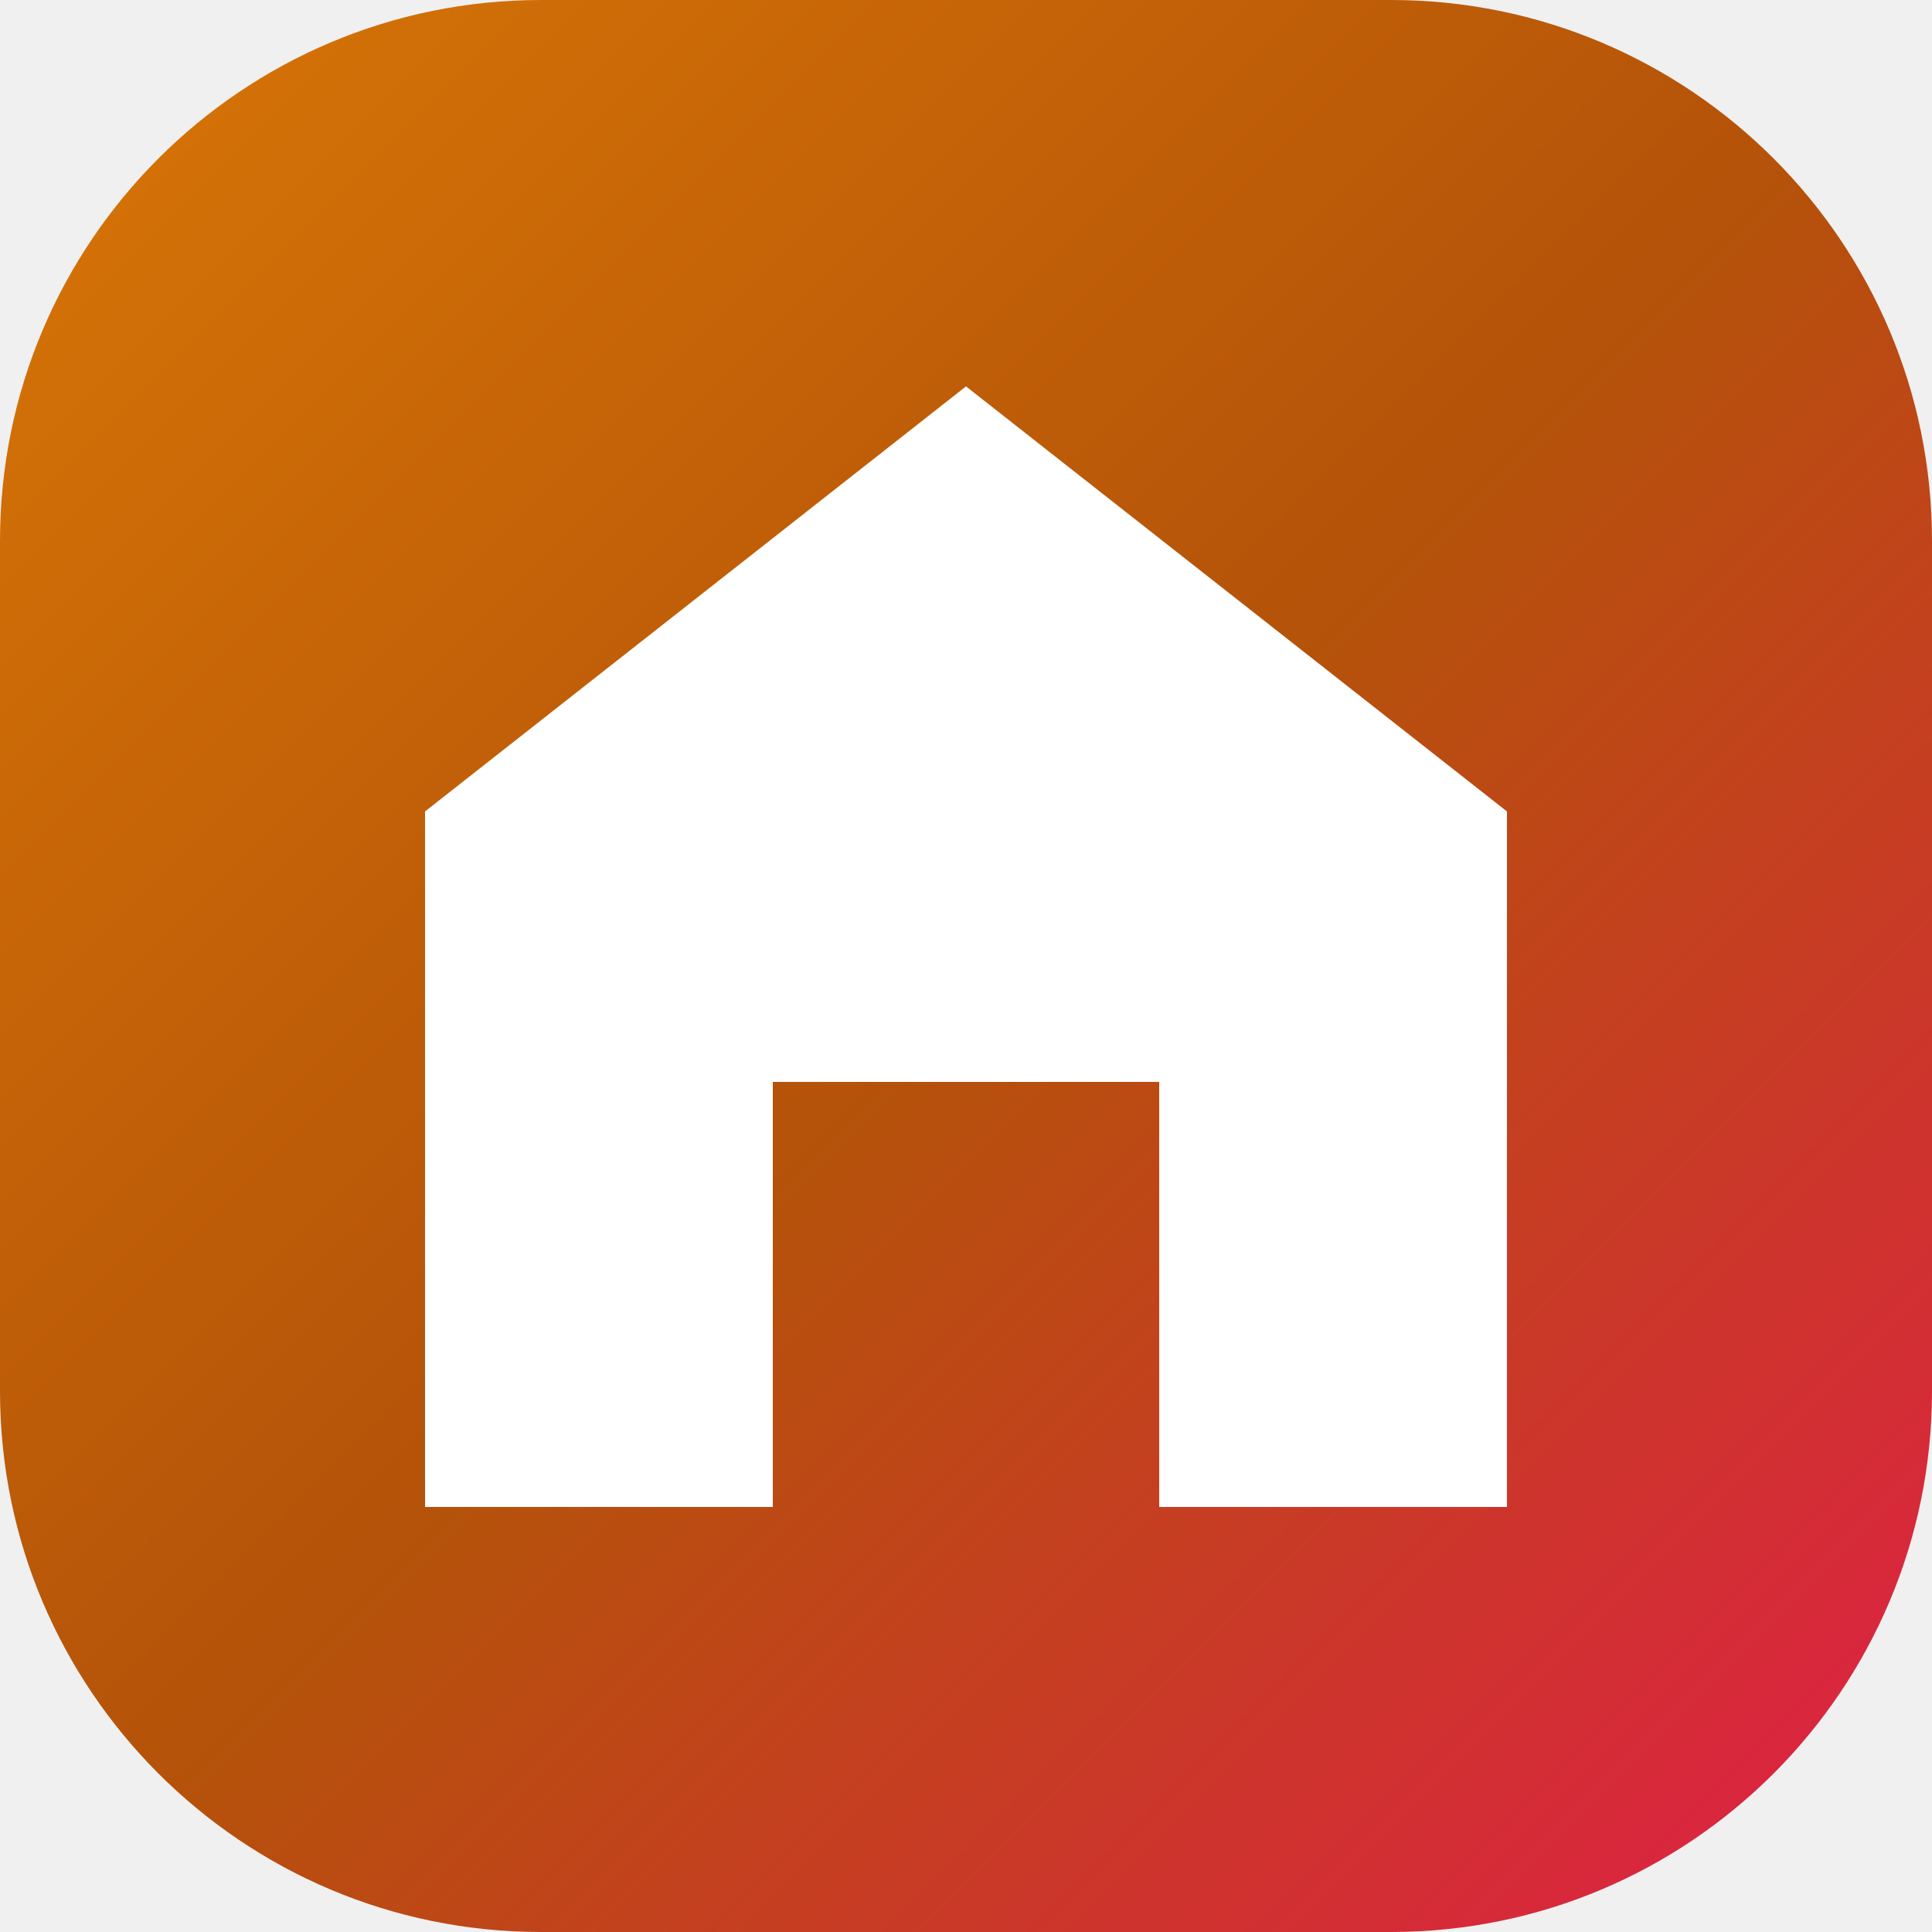
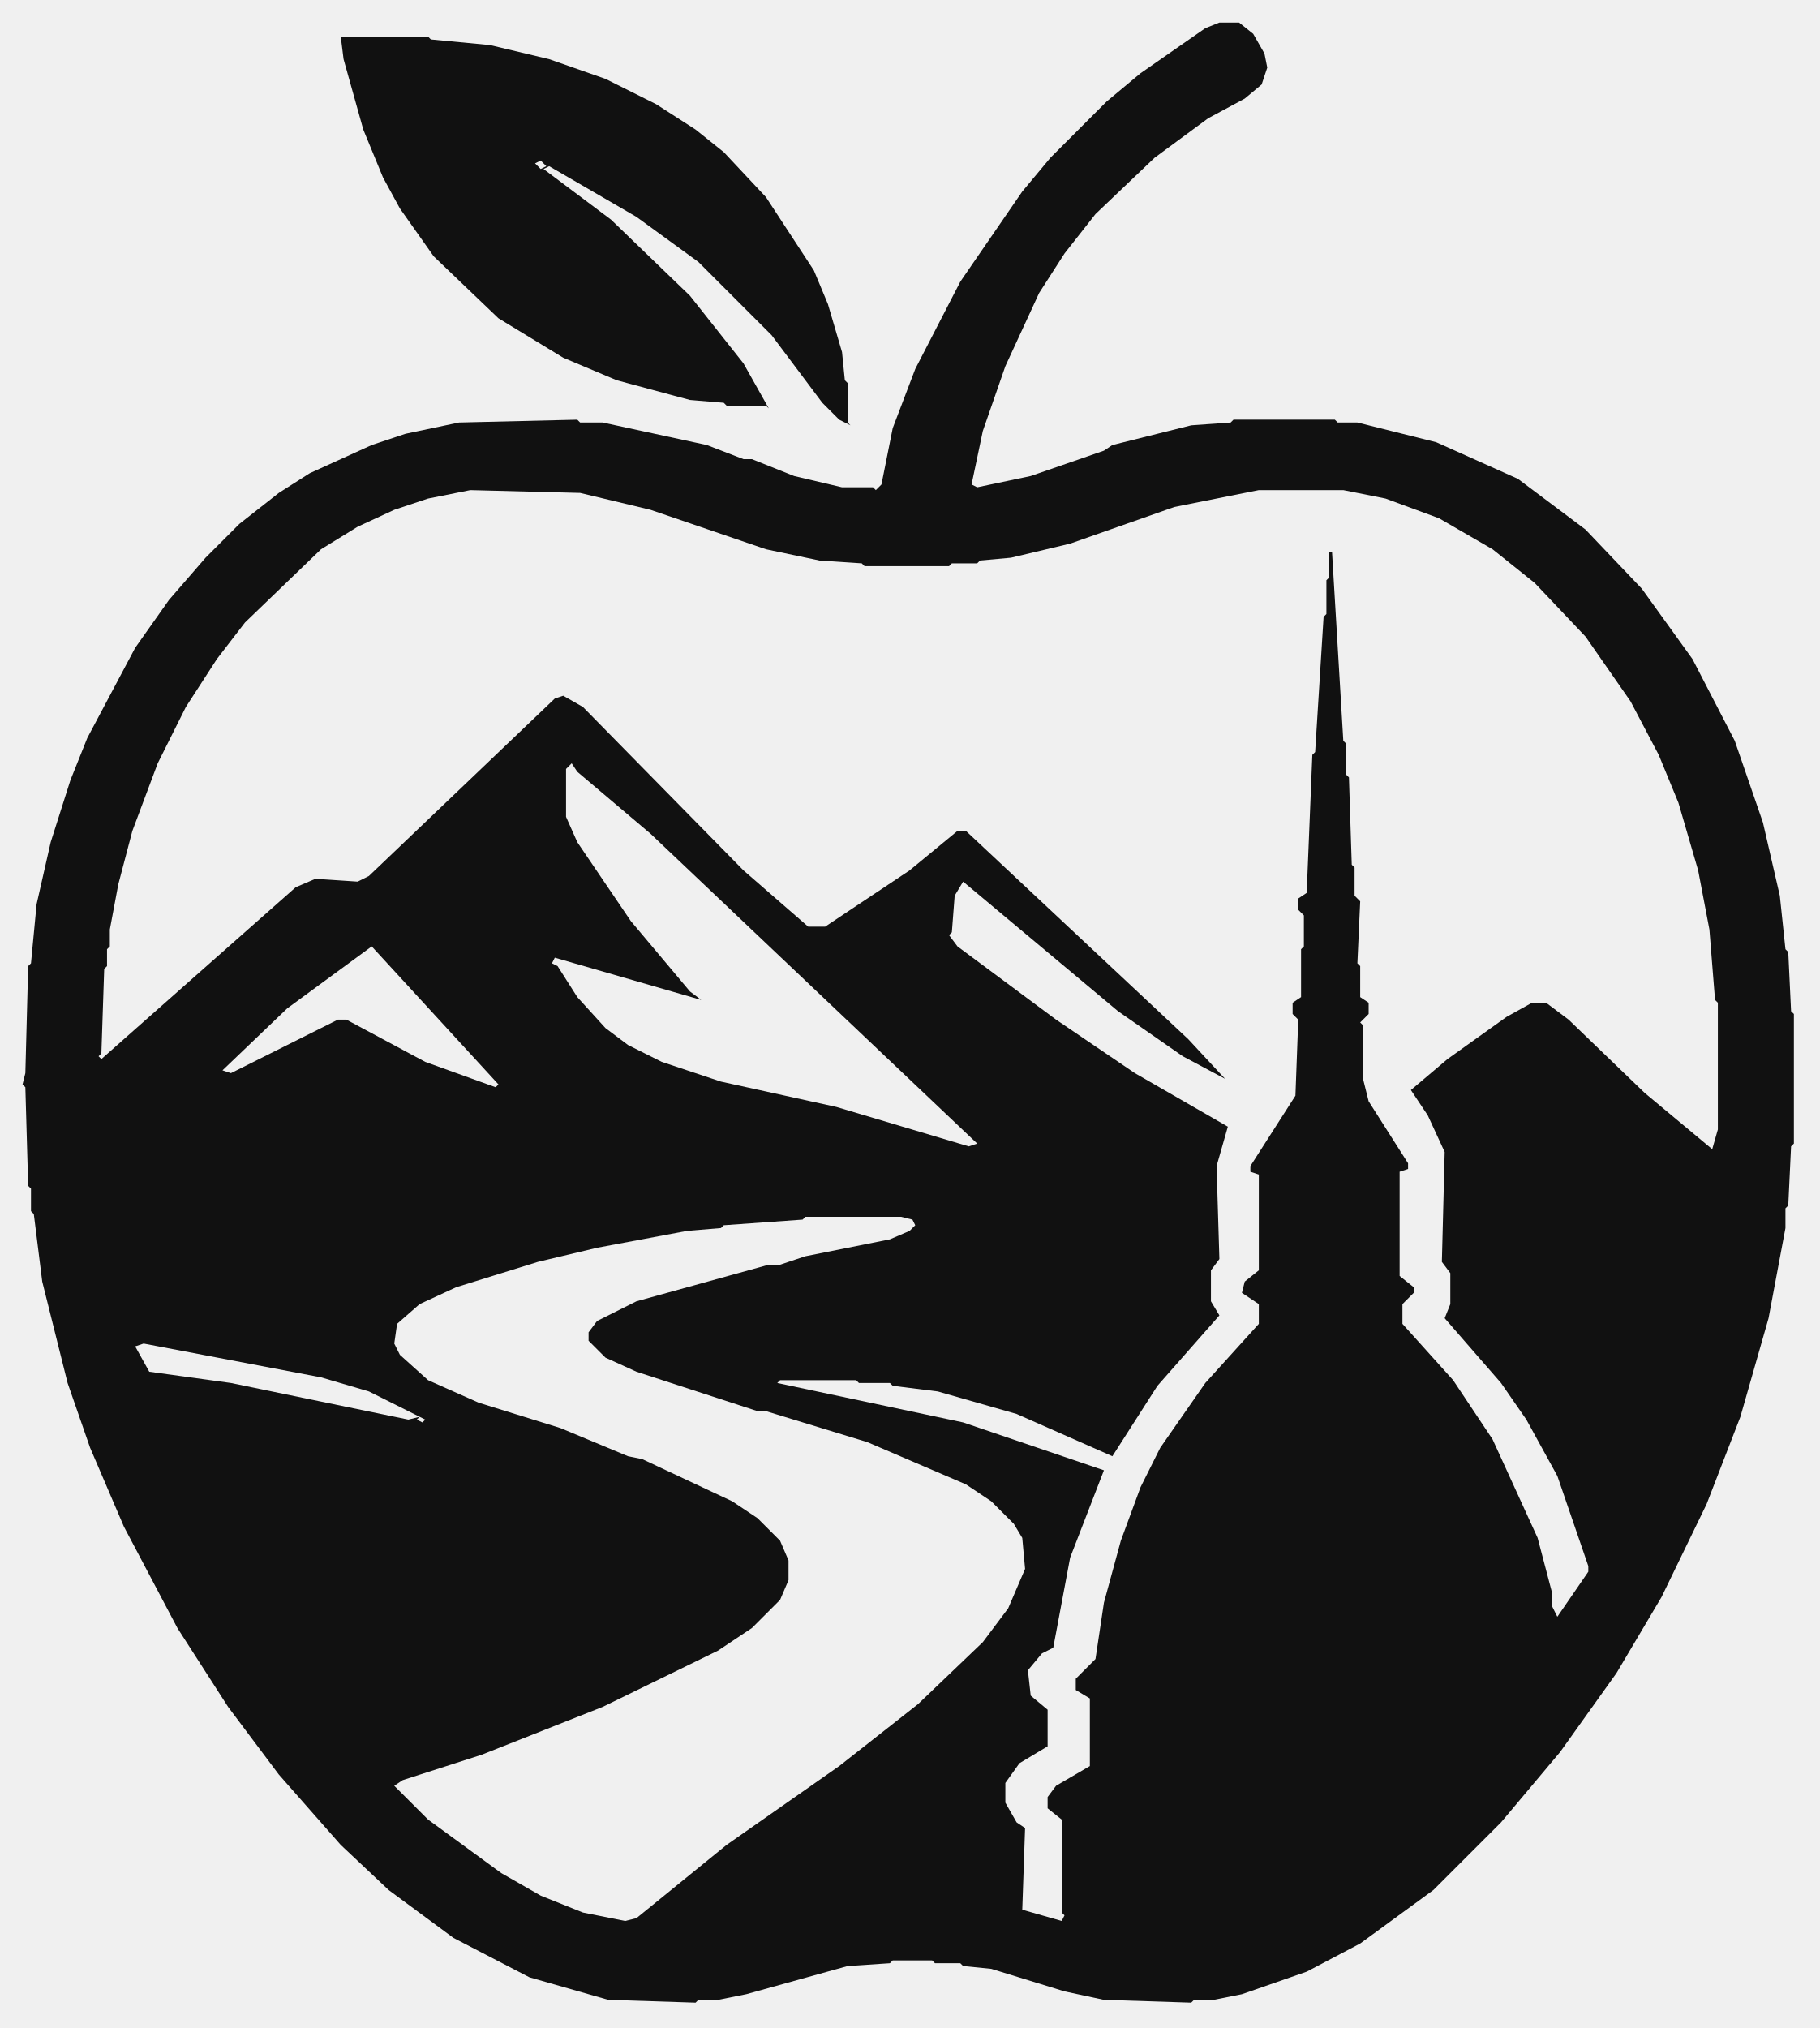
- <svg xmlns="http://www.w3.org/2000/svg" viewBox="0 0 100 100" fill="none">
-   <defs>
-     <linearGradient id="m-grad" x1="0%" y1="0%" x2="100%" y2="100%">
-       <stop offset="0%" stop-color="#d97706" />
-       <stop offset="50%" stop-color="#b45309" />
-       <stop offset="100%" stop-color="#e11d48" />
-     </linearGradient>
-   </defs>
-   <rect width="100" height="100" rx="28" fill="url(#m-grad)" />
-   <path d="M50 20L22 42V78H40V56H60V78H78V42L50 20Z" fill="white" />
+ <svg xmlns="http://www.w3.org/2000/svg" width="646" height="720" viewBox="0 0 646 720">
+   <style>
+     path {
+       fill: #111111;
+     }
+     @media (prefers-color-scheme: dark) {
+       path {
+         fill: #ffffff !important;
+       }
+     }
+   </style>
+   <path d="M 121 13 L 122 21 L 129 46 L 136 63 L 142 74 L 154 91 L 177 113 L 200 127 L 219 135 L 245 142 L 257 143 L 258 144 L 272 144 L 273 145 L 264 129 L 245 105 L 217 78 L 193 60 L 195 59 L 226 77 L 248 93 L 274 119 L 292 143 L 298 149 L 302 151 L 301 150 L 301 136 L 300 135 L 299 125 L 294 108 L 289 96 L 272 70 L 257 54 L 247 46 L 233 37 L 215 28 L 195 21 L 174 16 L 153 14 L 152 13 Z M 190 58 L 192 57 L 194 59 L 192 60 Z M 440 8 L 433 8 L 428 10 L 405 26 L 393 36 L 373 56 L 363 68 L 341 100 L 325 131 L 317 152 L 313 172 L 311 174 L 310 173 L 299 173 L 282 169 L 267 163 L 264 163 L 251 158 L 214 150 L 206 150 L 205 149 L 163 150 L 144 154 L 132 158 L 110 168 L 99 175 L 85 186 L 73 198 L 60 213 L 48 230 L 31 262 L 25 277 L 18 299 L 13 321 L 11 342 L 10 343 L 9 381 L 8 385 L 9 386 L 10 421 L 11 422 L 11 430 L 12 431 L 15 455 L 24 491 L 32 514 L 44 542 L 63 578 L 81 606 L 99 630 L 121 655 L 138 671 L 161 688 L 188 702 L 216 710 L 247 711 L 248 710 L 255 710 L 265 708 L 301 698 L 316 697 L 317 696 L 331 696 L 332 697 L 341 697 L 342 698 L 352 699 L 378 707 L 392 710 L 423 711 L 424 710 L 431 710 L 441 708 L 464 700 L 483 690 L 509 671 L 533 647 L 554 622 L 574 594 L 590 567 L 606 534 L 618 503 L 628 468 L 634 436 L 634 429 L 635 428 L 636 407 L 637 406 L 637 360 L 636 359 L 635 338 L 634 337 L 632 318 L 626 292 L 616 263 L 601 234 L 583 209 L 563 188 L 539 170 L 510 157 L 482 150 L 475 150 L 474 149 L 438 149 L 437 150 L 423 151 L 395 158 L 392 160 L 366 169 L 347 173 L 345 172 L 349 153 L 357 130 L 369 104 L 378 90 L 389 76 L 410 56 L 429 42 L 442 35 L 448 30 L 450 24 L 449 19 L 445 12 Z M 148 504 L 149 503 L 151 504 L 150 505 Z M 48 478 L 51 477 L 114 489 L 131 494 L 149 503 L 145 504 L 82 491 L 53 487 Z M 324 433 L 325 435 L 323 437 L 316 440 L 286 446 L 277 449 L 273 449 L 226 462 L 212 469 L 209 473 L 209 476 L 215 482 L 226 487 L 269 501 L 272 501 L 308 512 L 343 527 L 352 533 L 360 541 L 363 546 L 364 557 L 358 571 L 349 583 L 326 605 L 298 627 L 258 655 L 226 681 L 222 682 L 207 679 L 192 673 L 178 665 L 152 646 L 140 634 L 143 632 L 171 623 L 214 606 L 255 586 L 267 578 L 277 568 L 280 561 L 280 554 L 277 547 L 269 539 L 260 533 L 228 518 L 223 517 L 199 507 L 170 498 L 152 490 L 142 481 L 140 477 L 141 470 L 149 463 L 162 457 L 191 448 L 212 443 L 244 437 L 256 436 L 257 435 L 285 433 L 286 432 L 320 432 Z M 177 385 L 176 386 L 151 377 L 123 362 L 120 362 L 82 381 L 79 380 L 102 358 L 132 336 Z M 201 273 L 203 271 L 205 274 L 231 296 L 347 406 L 344 407 L 297 393 L 256 384 L 235 377 L 223 371 L 215 365 L 205 354 L 198 343 L 196 342 L 197 340 L 249 355 L 245 352 L 224 327 L 205 299 L 201 290 Z M 77 234 L 87 221 L 114 195 L 127 187 L 140 181 L 152 177 L 167 174 L 206 175 L 231 181 L 272 195 L 291 199 L 306 200 L 307 201 L 337 201 L 338 200 L 347 200 L 348 199 L 359 198 L 380 193 L 417 180 L 447 174 L 477 174 L 492 177 L 511 184 L 530 195 L 545 207 L 563 226 L 579 249 L 589 268 L 596 285 L 603 309 L 607 330 L 609 355 L 610 356 L 610 401 L 608 408 L 584 388 L 557 362 L 549 356 L 544 356 L 535 361 L 514 376 L 501 387 L 507 396 L 513 409 L 512 448 L 515 452 L 515 463 L 513 468 L 533 491 L 542 504 L 553 524 L 564 556 L 564 558 L 553 574 L 551 570 L 551 565 L 546 546 L 530 511 L 516 490 L 498 470 L 498 463 L 502 459 L 502 457 L 497 453 L 497 416 L 500 415 L 500 413 L 486 391 L 484 383 L 484 364 L 483 363 L 486 360 L 486 356 L 483 354 L 483 343 L 482 342 L 483 320 L 481 318 L 481 308 L 480 307 L 479 276 L 478 275 L 478 264 L 477 263 L 473 196 L 472 196 L 472 205 L 471 206 L 471 218 L 470 219 L 467 267 L 466 268 L 464 317 L 461 319 L 461 323 L 463 325 L 463 336 L 462 337 L 462 354 L 459 356 L 459 360 L 461 362 L 460 389 L 444 414 L 444 416 L 447 417 L 447 451 L 442 455 L 441 459 L 447 463 L 447 470 L 428 491 L 412 514 L 405 528 L 398 547 L 392 569 L 389 589 L 382 596 L 382 600 L 387 603 L 387 627 L 375 634 L 372 638 L 372 642 L 377 646 L 377 679 L 378 680 L 377 682 L 363 678 L 364 649 L 361 647 L 357 640 L 357 633 L 362 626 L 372 620 L 372 607 L 366 602 L 365 593 L 370 587 L 374 585 L 380 553 L 392 522 L 342 505 L 276 491 L 277 490 L 304 490 L 305 491 L 316 491 L 317 492 L 333 494 L 361 502 L 395 517 L 411 492 L 433 467 L 430 462 L 430 451 L 433 447 L 432 414 L 436 400 L 403 381 L 375 362 L 340 336 L 337 332 L 338 331 L 339 318 L 342 313 L 397 359 L 420 375 L 435 383 L 422 369 L 343 295 L 340 295 L 323 309 L 293 329 L 287 329 L 264 309 L 207 251 L 200 247 L 197 248 L 131 311 L 127 313 L 112 312 L 105 315 L 36 376 L 35 375 L 36 374 L 37 344 L 38 343 L 38 337 L 39 336 L 39 330 L 42 314 L 47 295 L 56 271 L 66 251 Z" fill="#111111" fill-rule="evenodd" clip-rule="evenodd" />
</svg>
